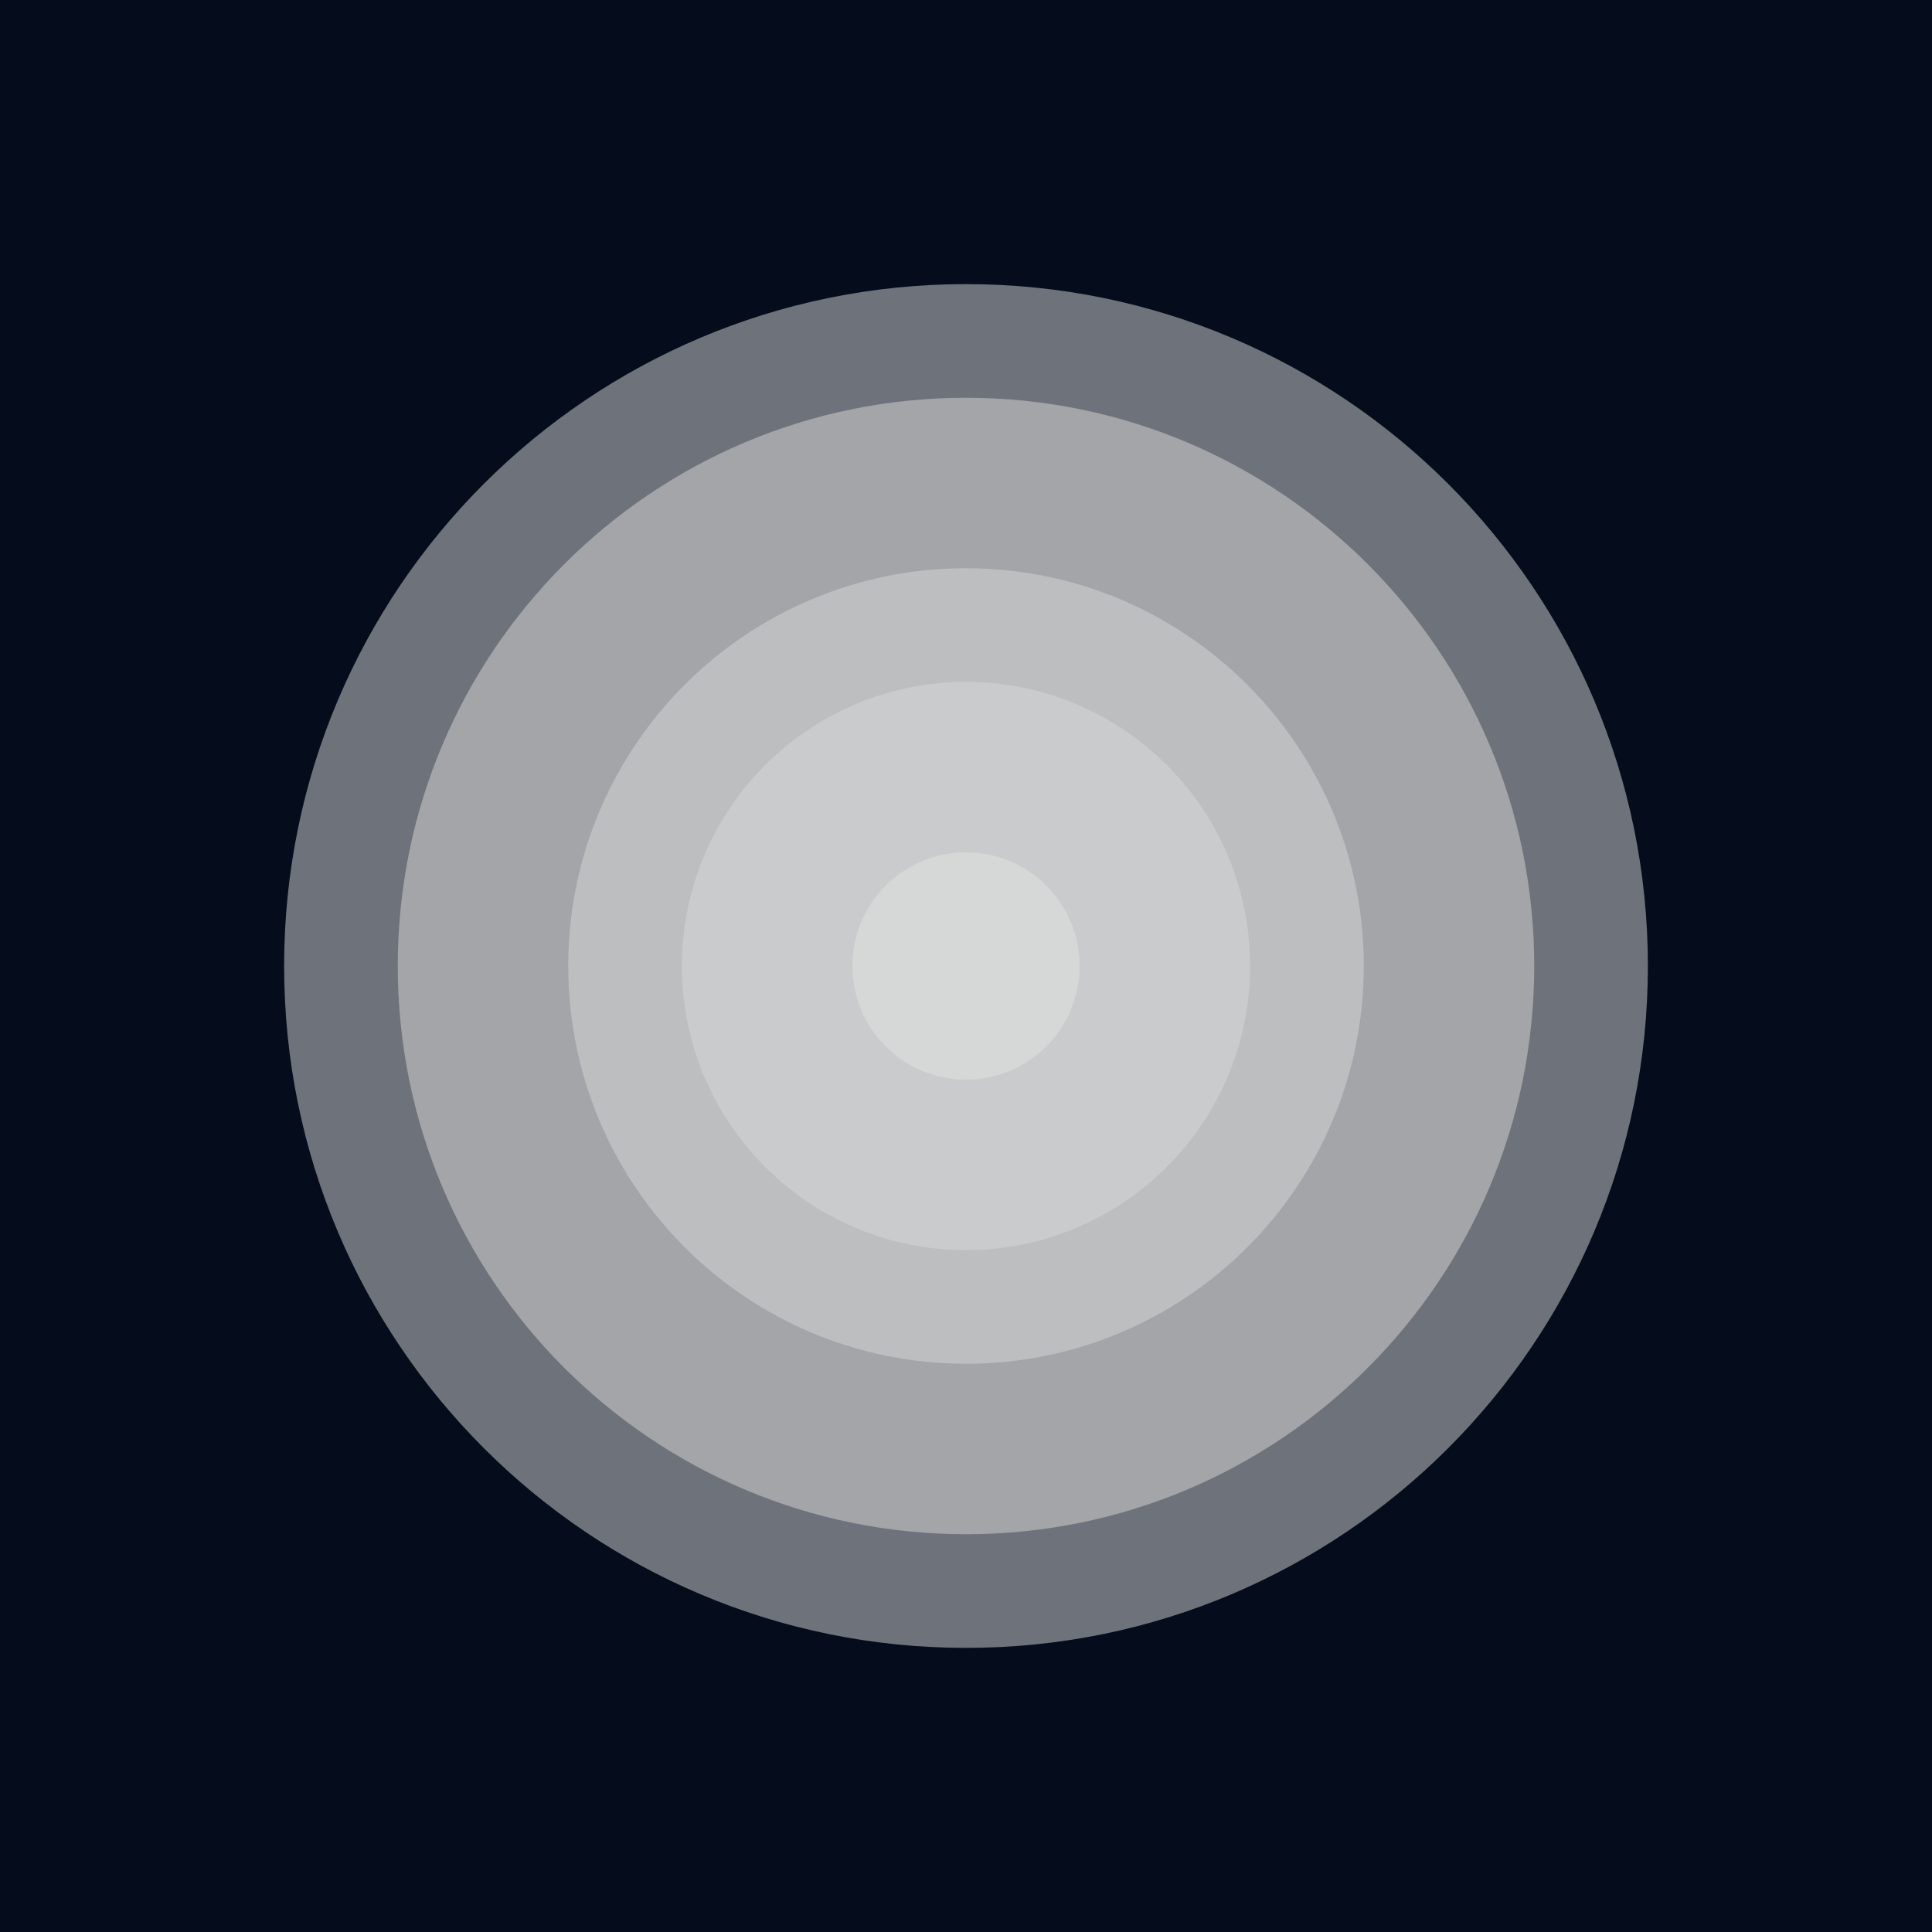
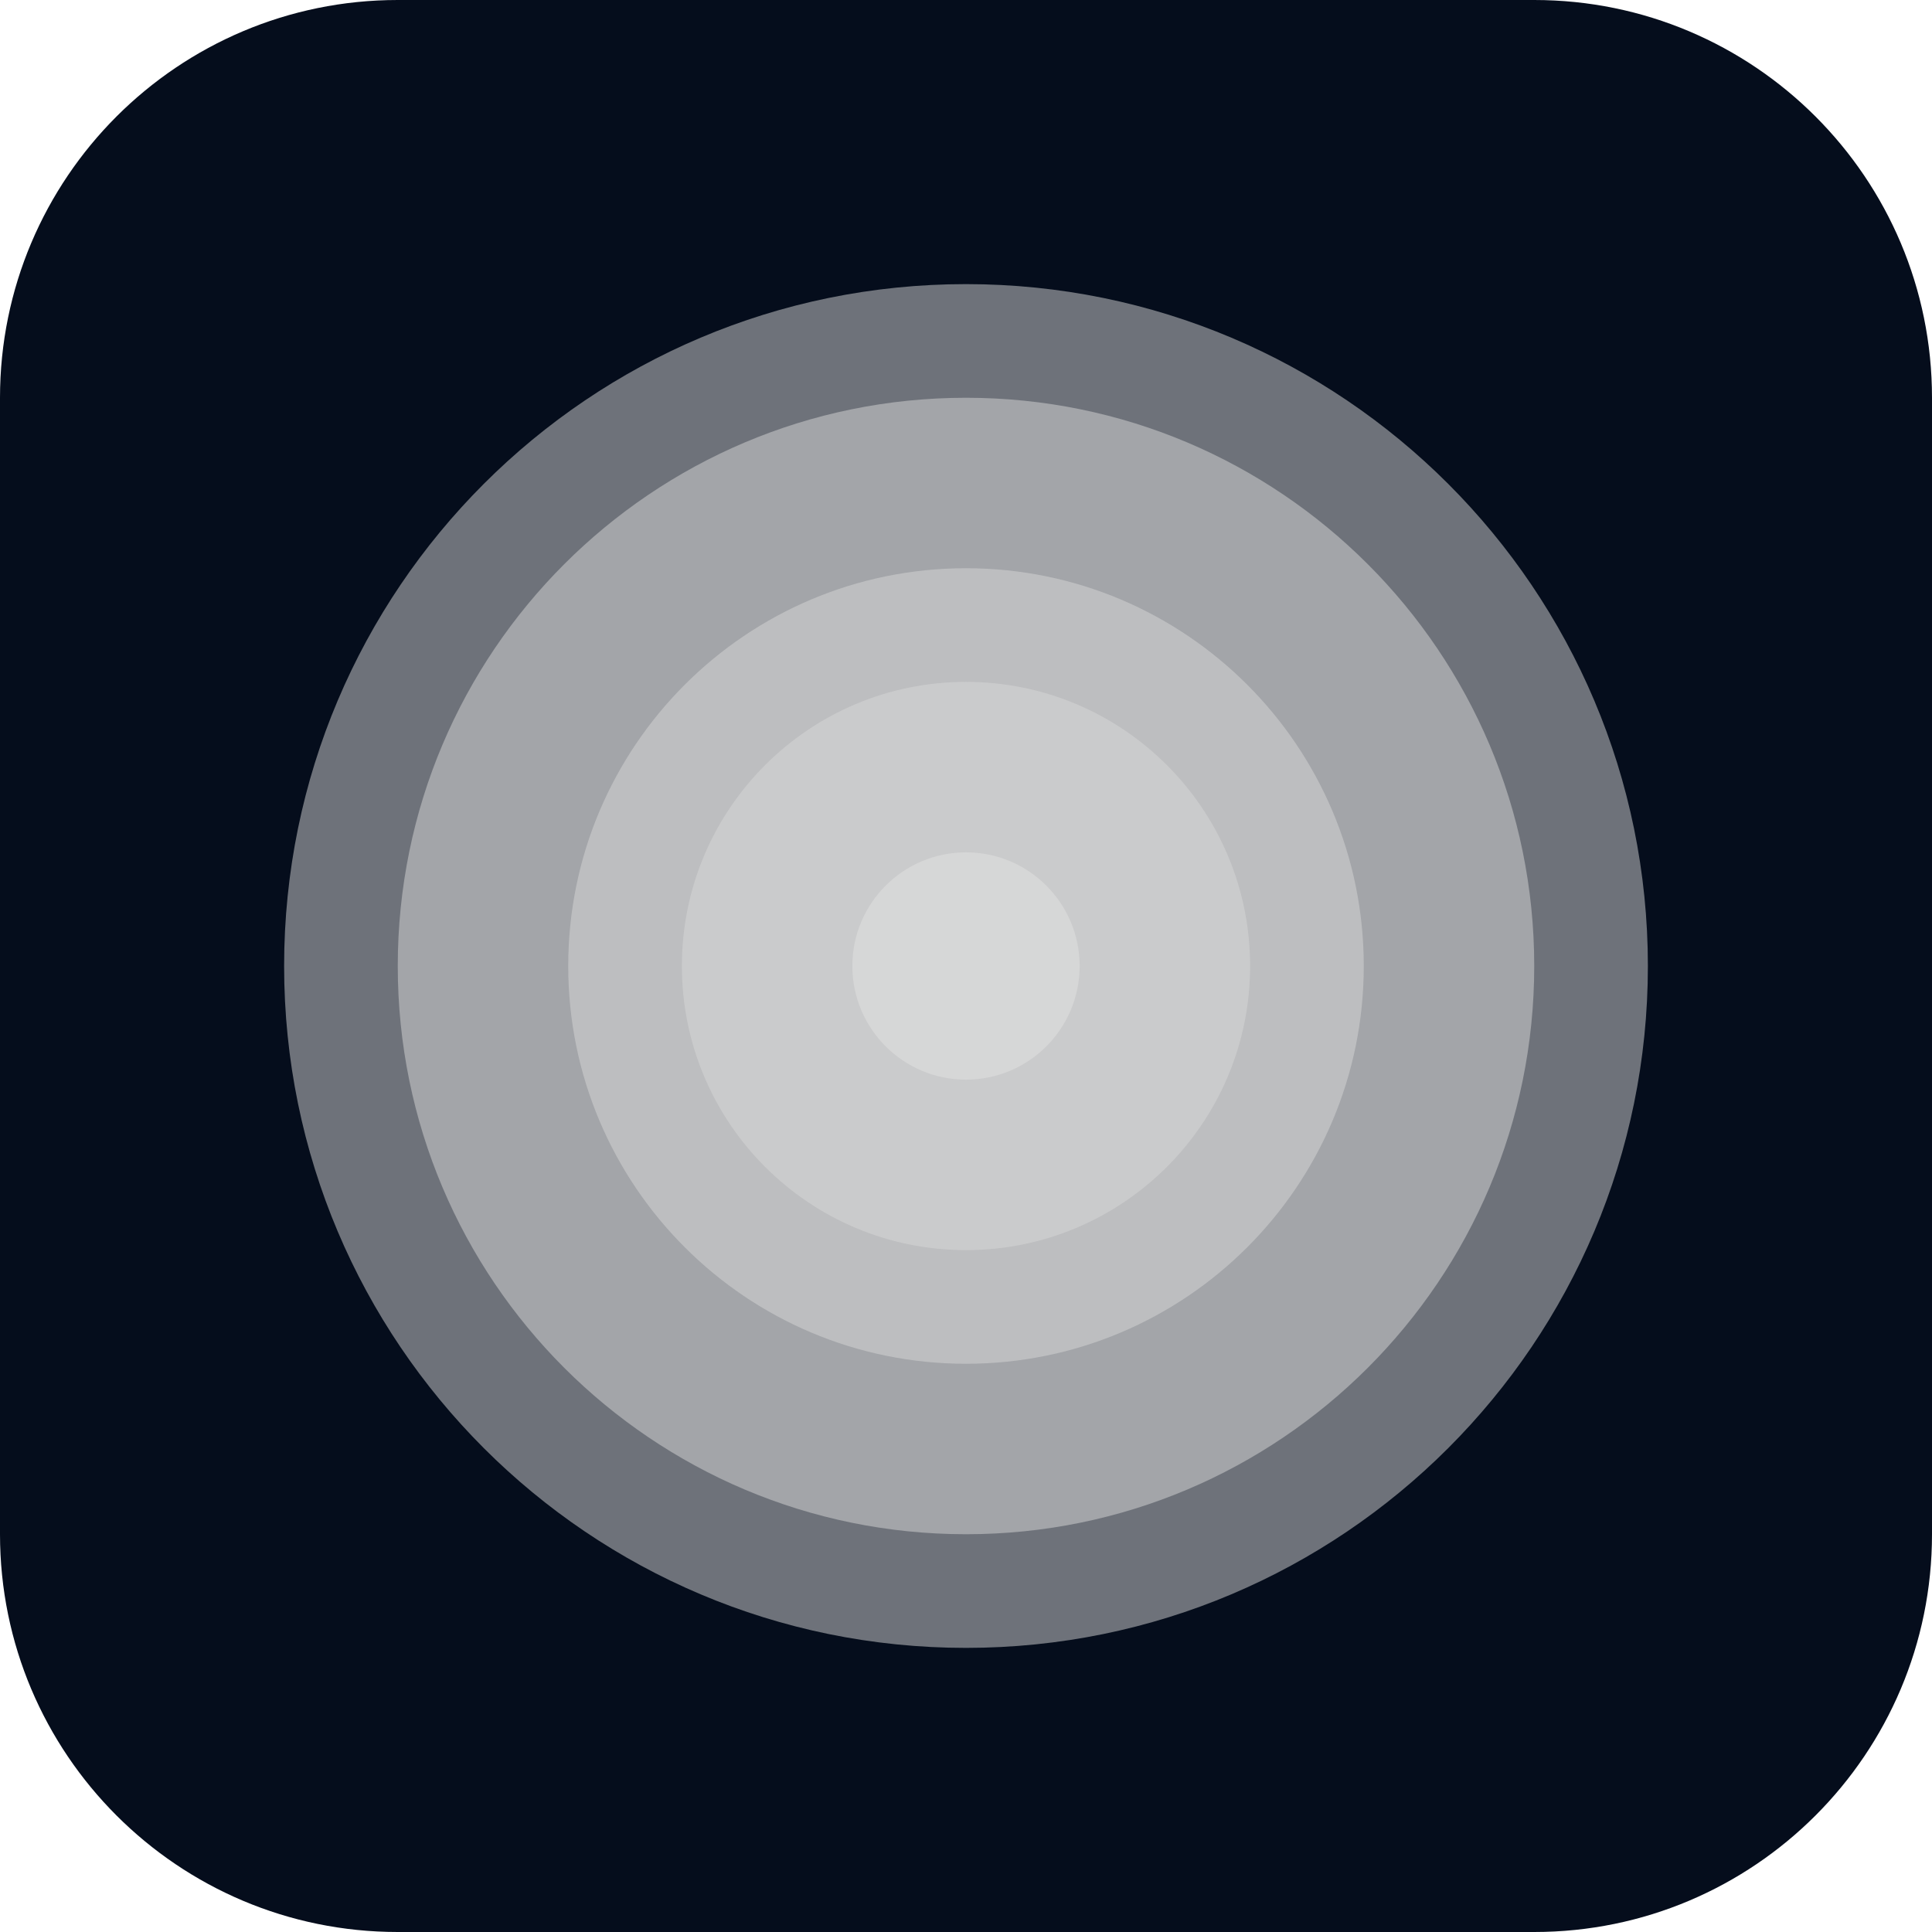
<svg xmlns="http://www.w3.org/2000/svg" version="1.1" width="34" height="34">
  <svg width="34" height="34" viewBox="0 0 34 34" fill="none">
-     <rect width="34" height="34" fill="#050D1C" />
+     <rect width="34" height="34" rx="7" fill="#050D1C" />
    <circle cx="17" cy="17" r="12" fill="#D9D9D9" fill-opacity="0.5" />
    <circle cx="17" cy="17" r="10" fill="#D9D9D9" fill-opacity="0.5" />
    <circle cx="17" cy="17" r="7" fill="#D9D9D9" fill-opacity="0.5" />
    <circle cx="17" cy="17" r="5" fill="#D9D9D9" fill-opacity="0.5" />
    <circle cx="17" cy="17" r="2" fill="#D9D9D9" fill-opacity="0.8" />
  </svg>
  <style>@media (prefers-color-scheme: light) { :root { filter: none; } }
@media (prefers-color-scheme: dark) { :root { filter: invert(100%); } }
</style>
</svg>
